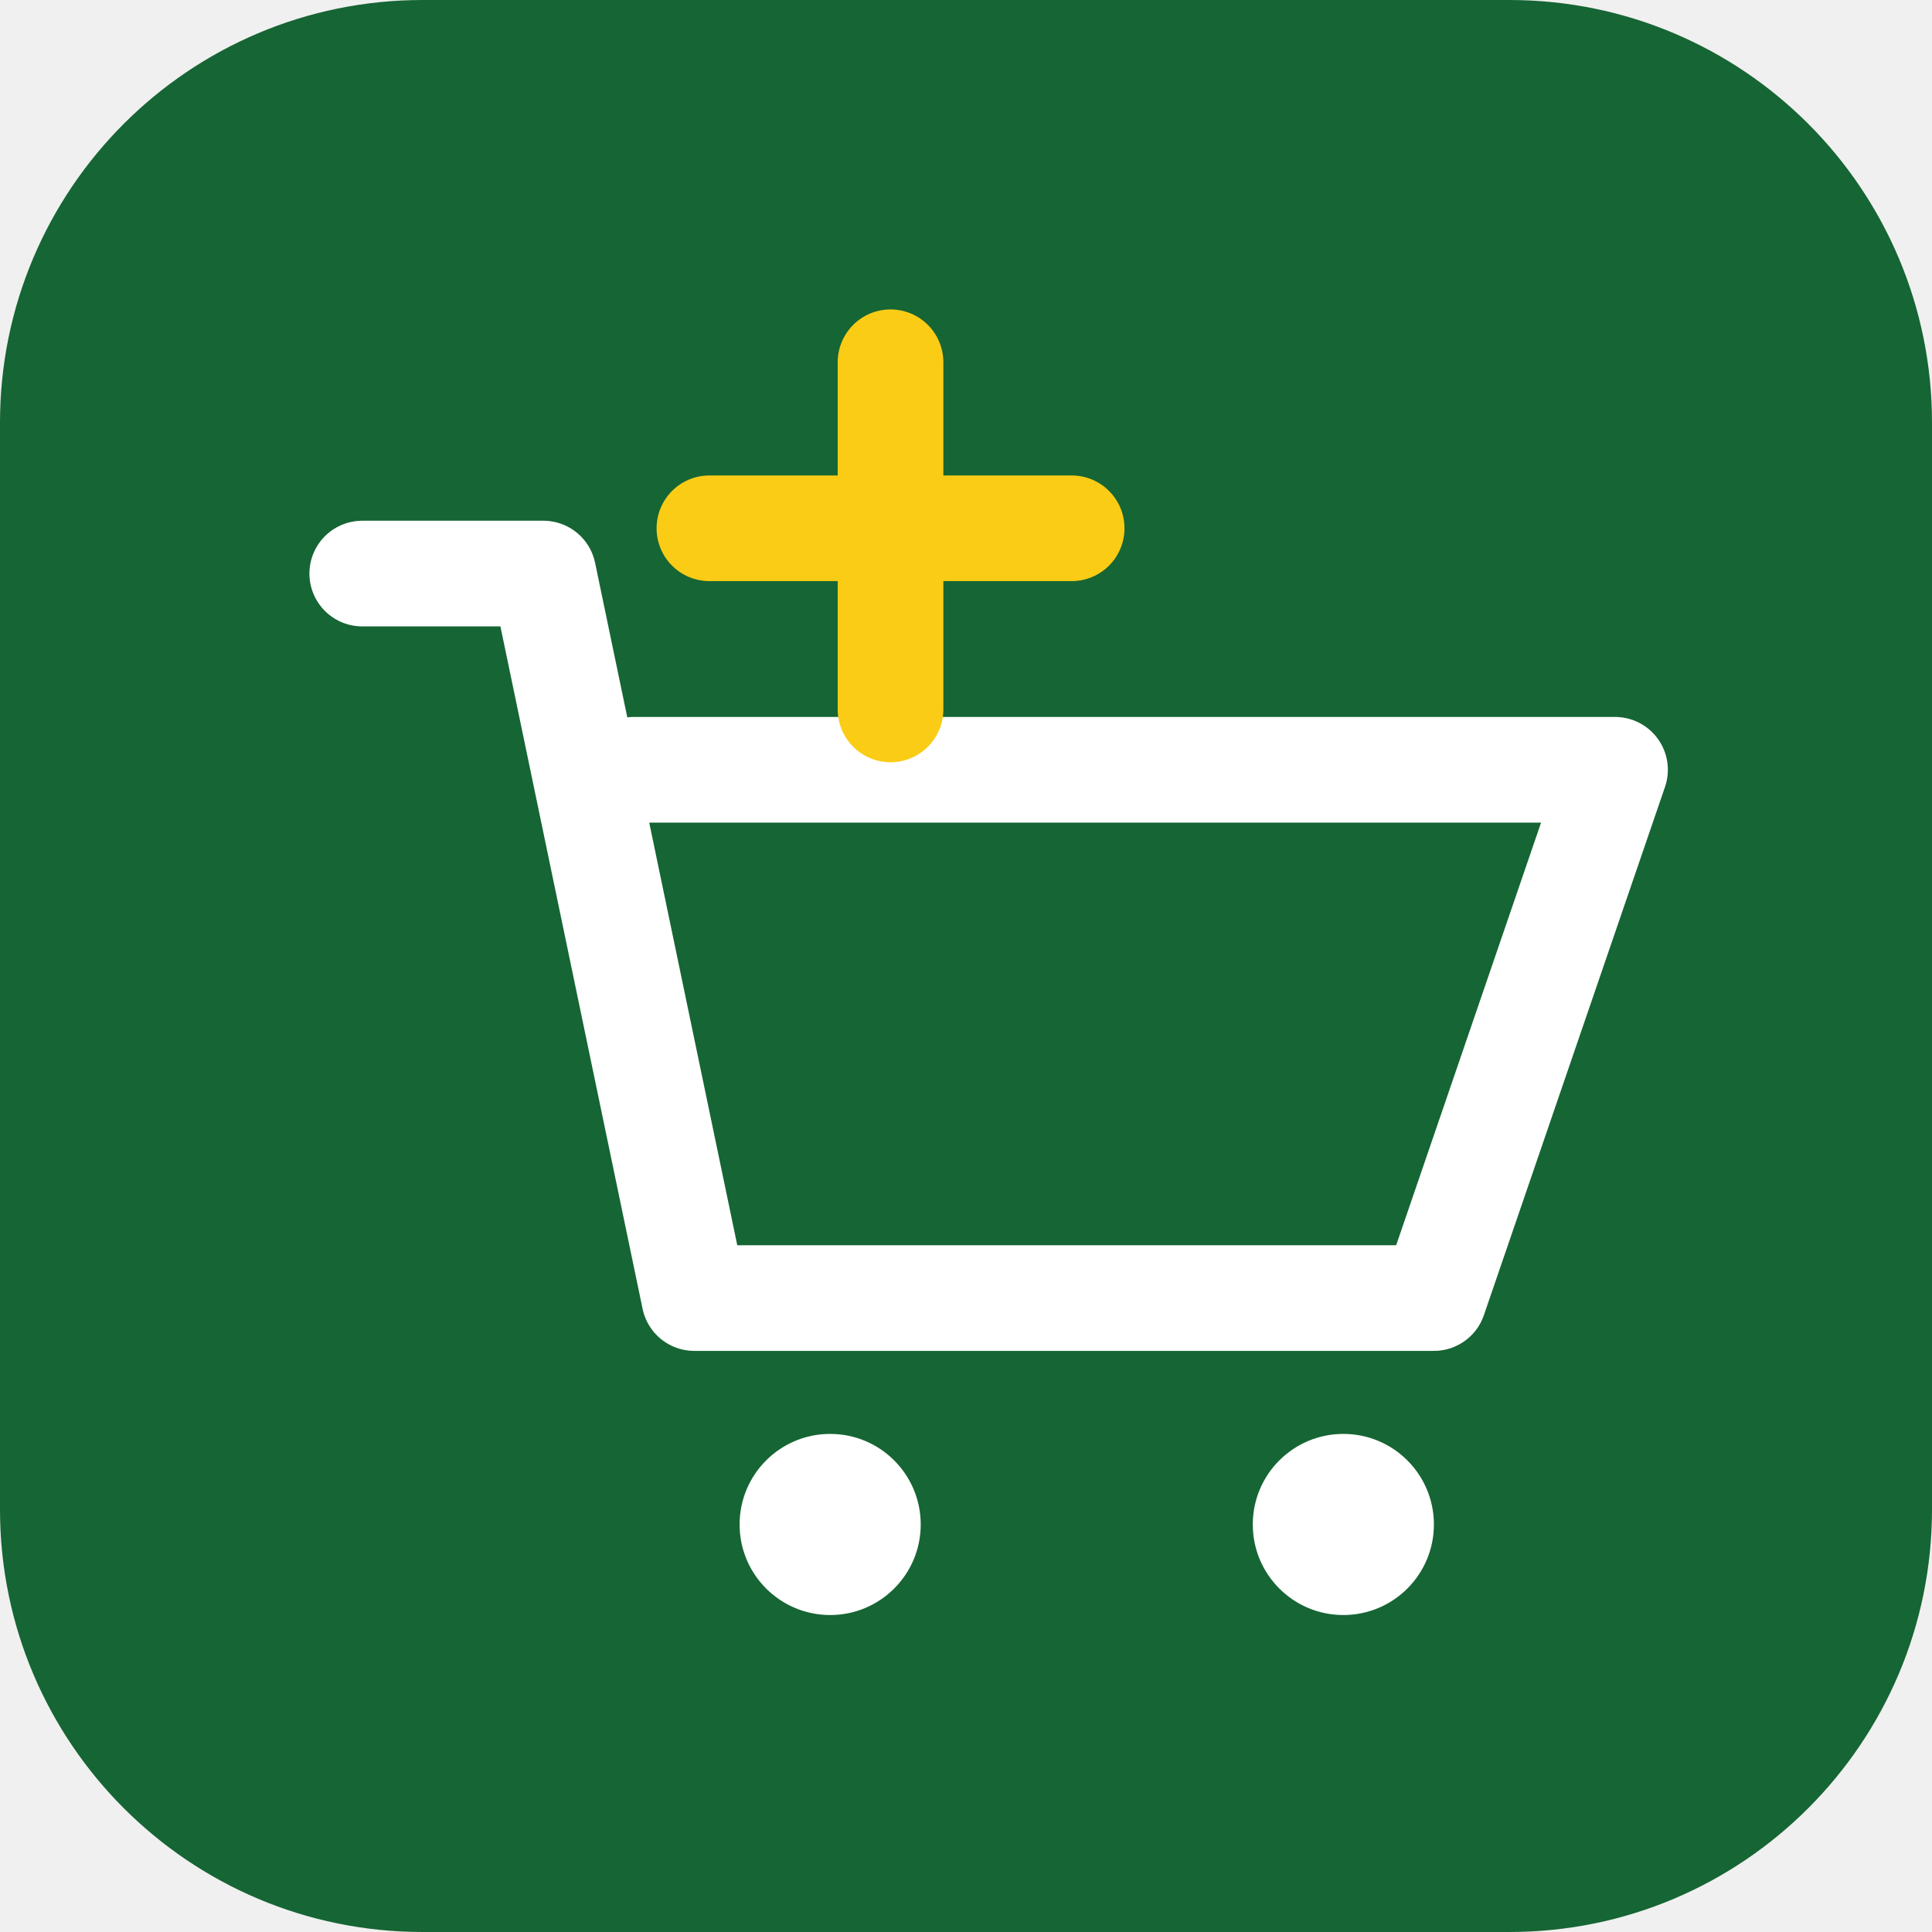
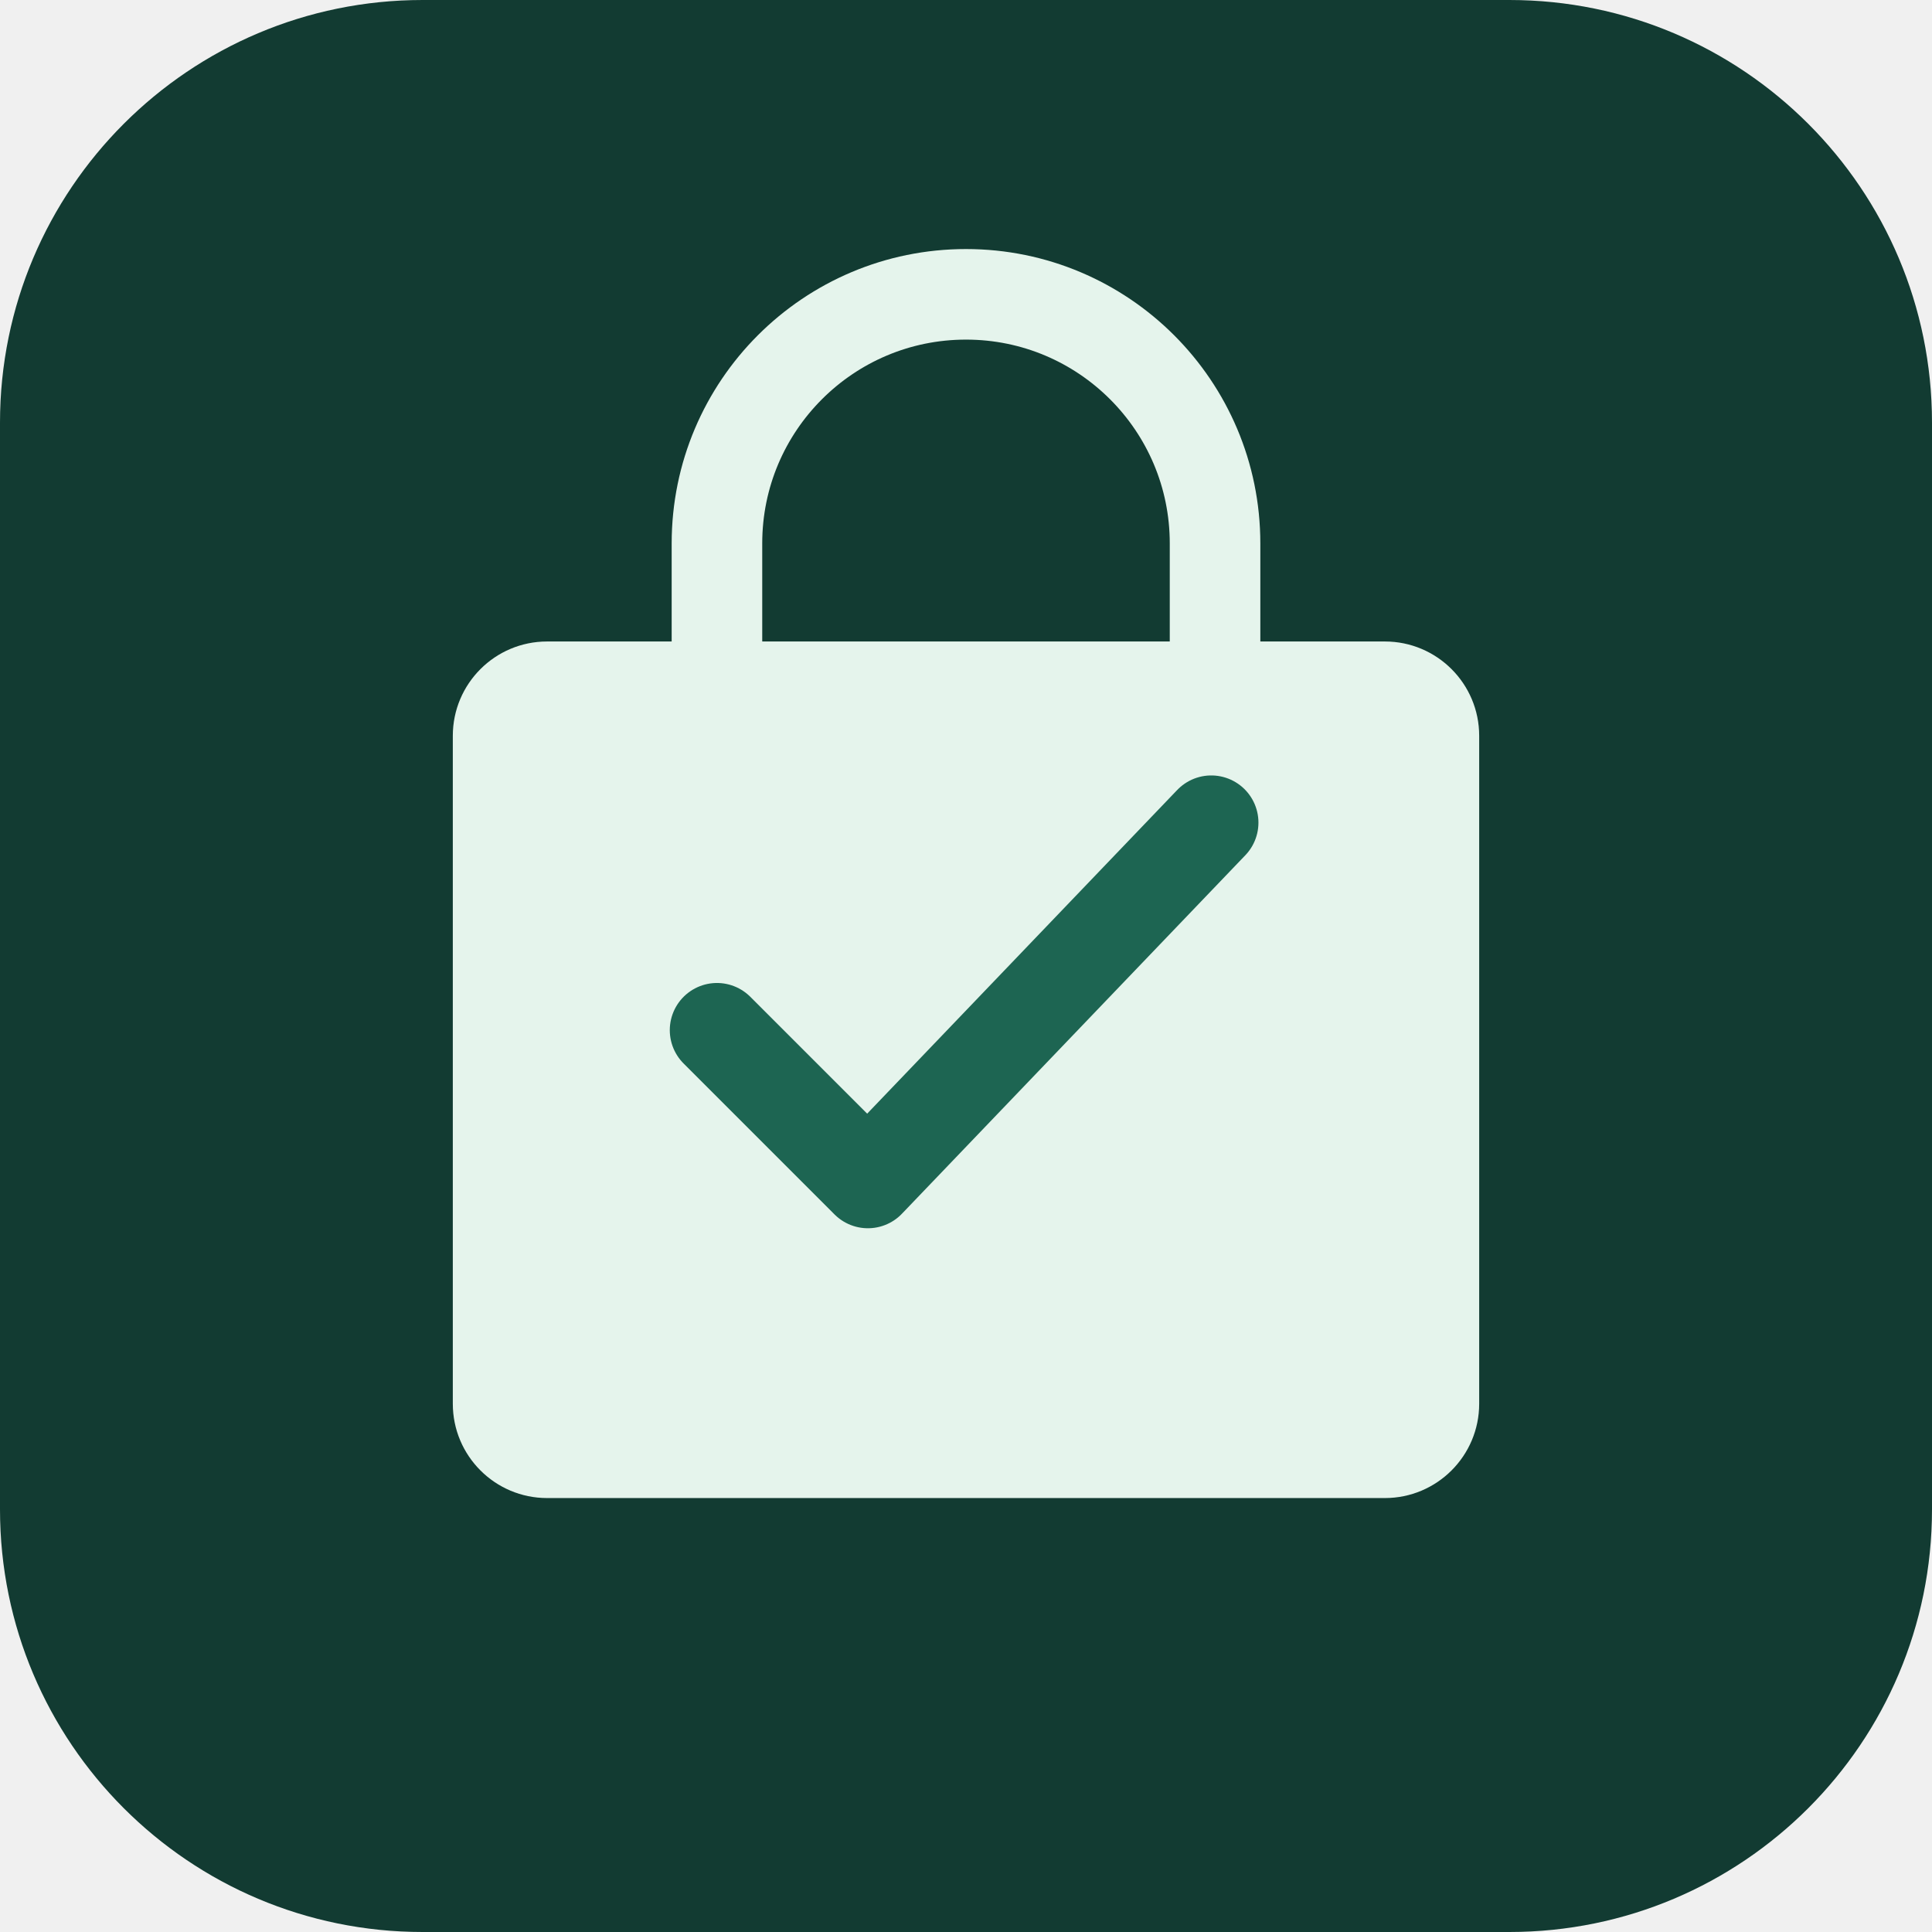
- <svg xmlns="http://www.w3.org/2000/svg" viewBox="0 0 128 128">
-   <rect width="128" height="128" rx="28" fill="#166534" />
-   <path d="M24 38h12l10 48h49l12-35H42" fill="none" stroke="#fff" stroke-width="7" stroke-linecap="round" stroke-linejoin="round" />
-   <circle cx="55" cy="101" r="6" fill="#fff" />
-   <circle cx="89" cy="101" r="6" fill="#fff" />
-   <path d="M59 24v23M47 35h24" stroke="#facc15" stroke-width="7" stroke-linecap="round" />
+ <svg xmlns="http://www.w3.org/2000/svg" viewBox="0 0 512 512">
+   <rect width="512" height="512" rx="112" fill="#123b32" />
+   <path d="M145 170h222a25 25 0 0 1 25 25v177a25 25 0 0 1-25 25H145a25 25 0 0 1-25-25V195a25 25 0 0 1 25-25Z" fill="#e5f4ec" />
+   <path d="M190 170v-26a66 66 0 0 1 132 0v26" fill="none" stroke="#e5f4ec" stroke-width="24" stroke-linecap="round" />
+   <path d="m190 273 40 40 91-95" fill="none" stroke="#1d6552" stroke-width="25" stroke-linecap="round" stroke-linejoin="round" />
</svg>
